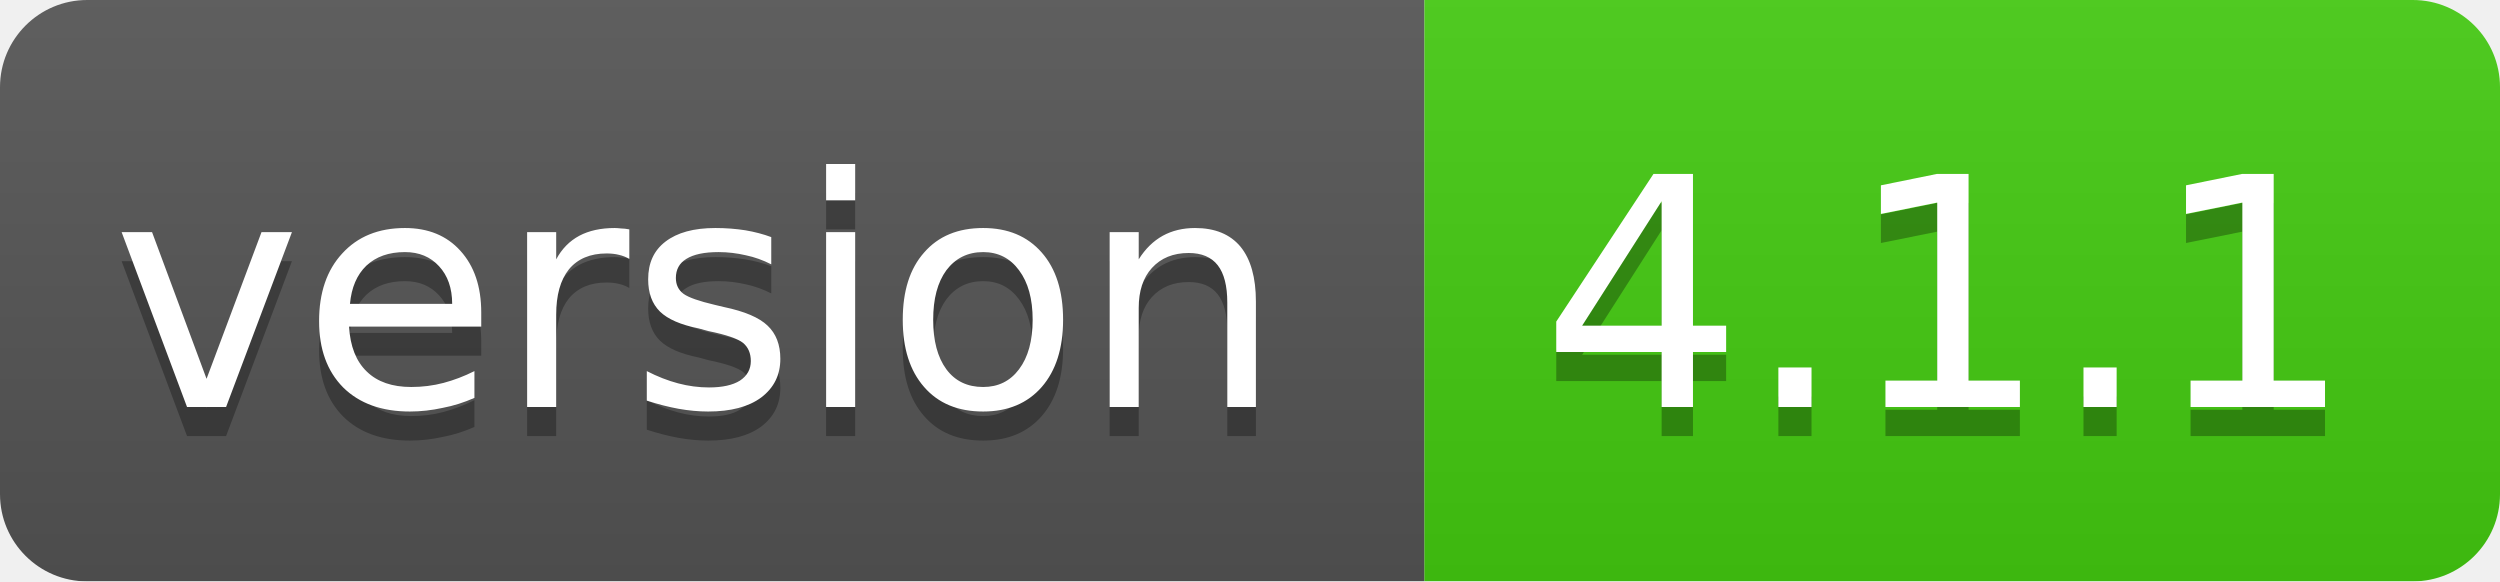
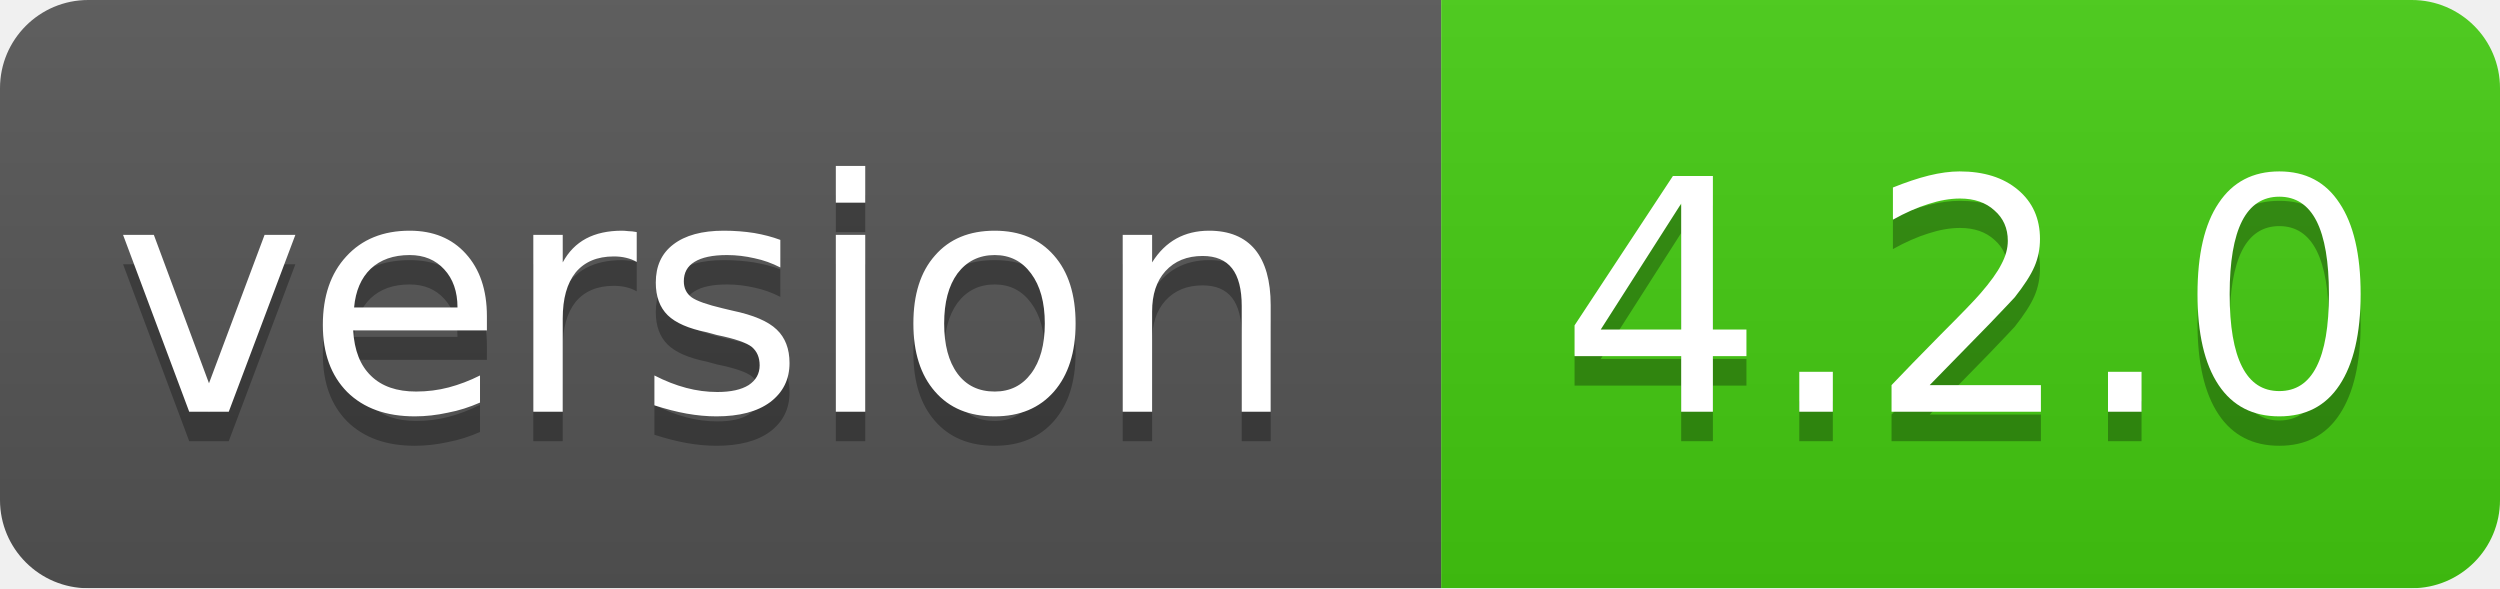
- <svg xmlns="http://www.w3.org/2000/svg" width="86" height="20">
+ <svg xmlns="http://www.w3.org/2000/svg" width="85" height="20">
  <linearGradient id="smooth" x2="0" y2="100%">
    <stop offset="0" stop-color="#bbb" stop-opacity=".1" />
    <stop offset="1" stop-opacity=".1" />
  </linearGradient>
  <mask id="round">
-     <rect width="86" height="20" rx="3" fill="#fff" />
+     <rect width="85" height="20" rx="3" fill="#fff" />
  </mask>
  <g mask="url(#round)">
    <rect width="49" height="20" fill="#555" />
-     <rect x="49" width="37" height="20" fill="#44cc11" />
-     <rect width="86" height="20" fill="url(#smooth)" />
+     <rect x="49" width="36" height="20" fill="#44cc11" />
+     <rect width="85" height="20" fill="url(#smooth)" />
  </g>
  <g fill="#fff" text-anchor="middle" font-family="DejaVu Sans,Verdana,Geneva,sans-serif" font-size="11">
    <text x="24" y="15" fill="#010101" fill-opacity=".3">version</text>
    <text x="24" y="14">version</text>
-     <text x="67" y="15" fill="#010101" fill-opacity=".3">4.1.1</text>
-     <text x="67" y="14">4.1.1</text>
+     <text x="67" y="15" fill="#010101" fill-opacity=".3">4.2.0</text>
+     <text x="67" y="14">4.2.0</text>
  </g>
</svg>
